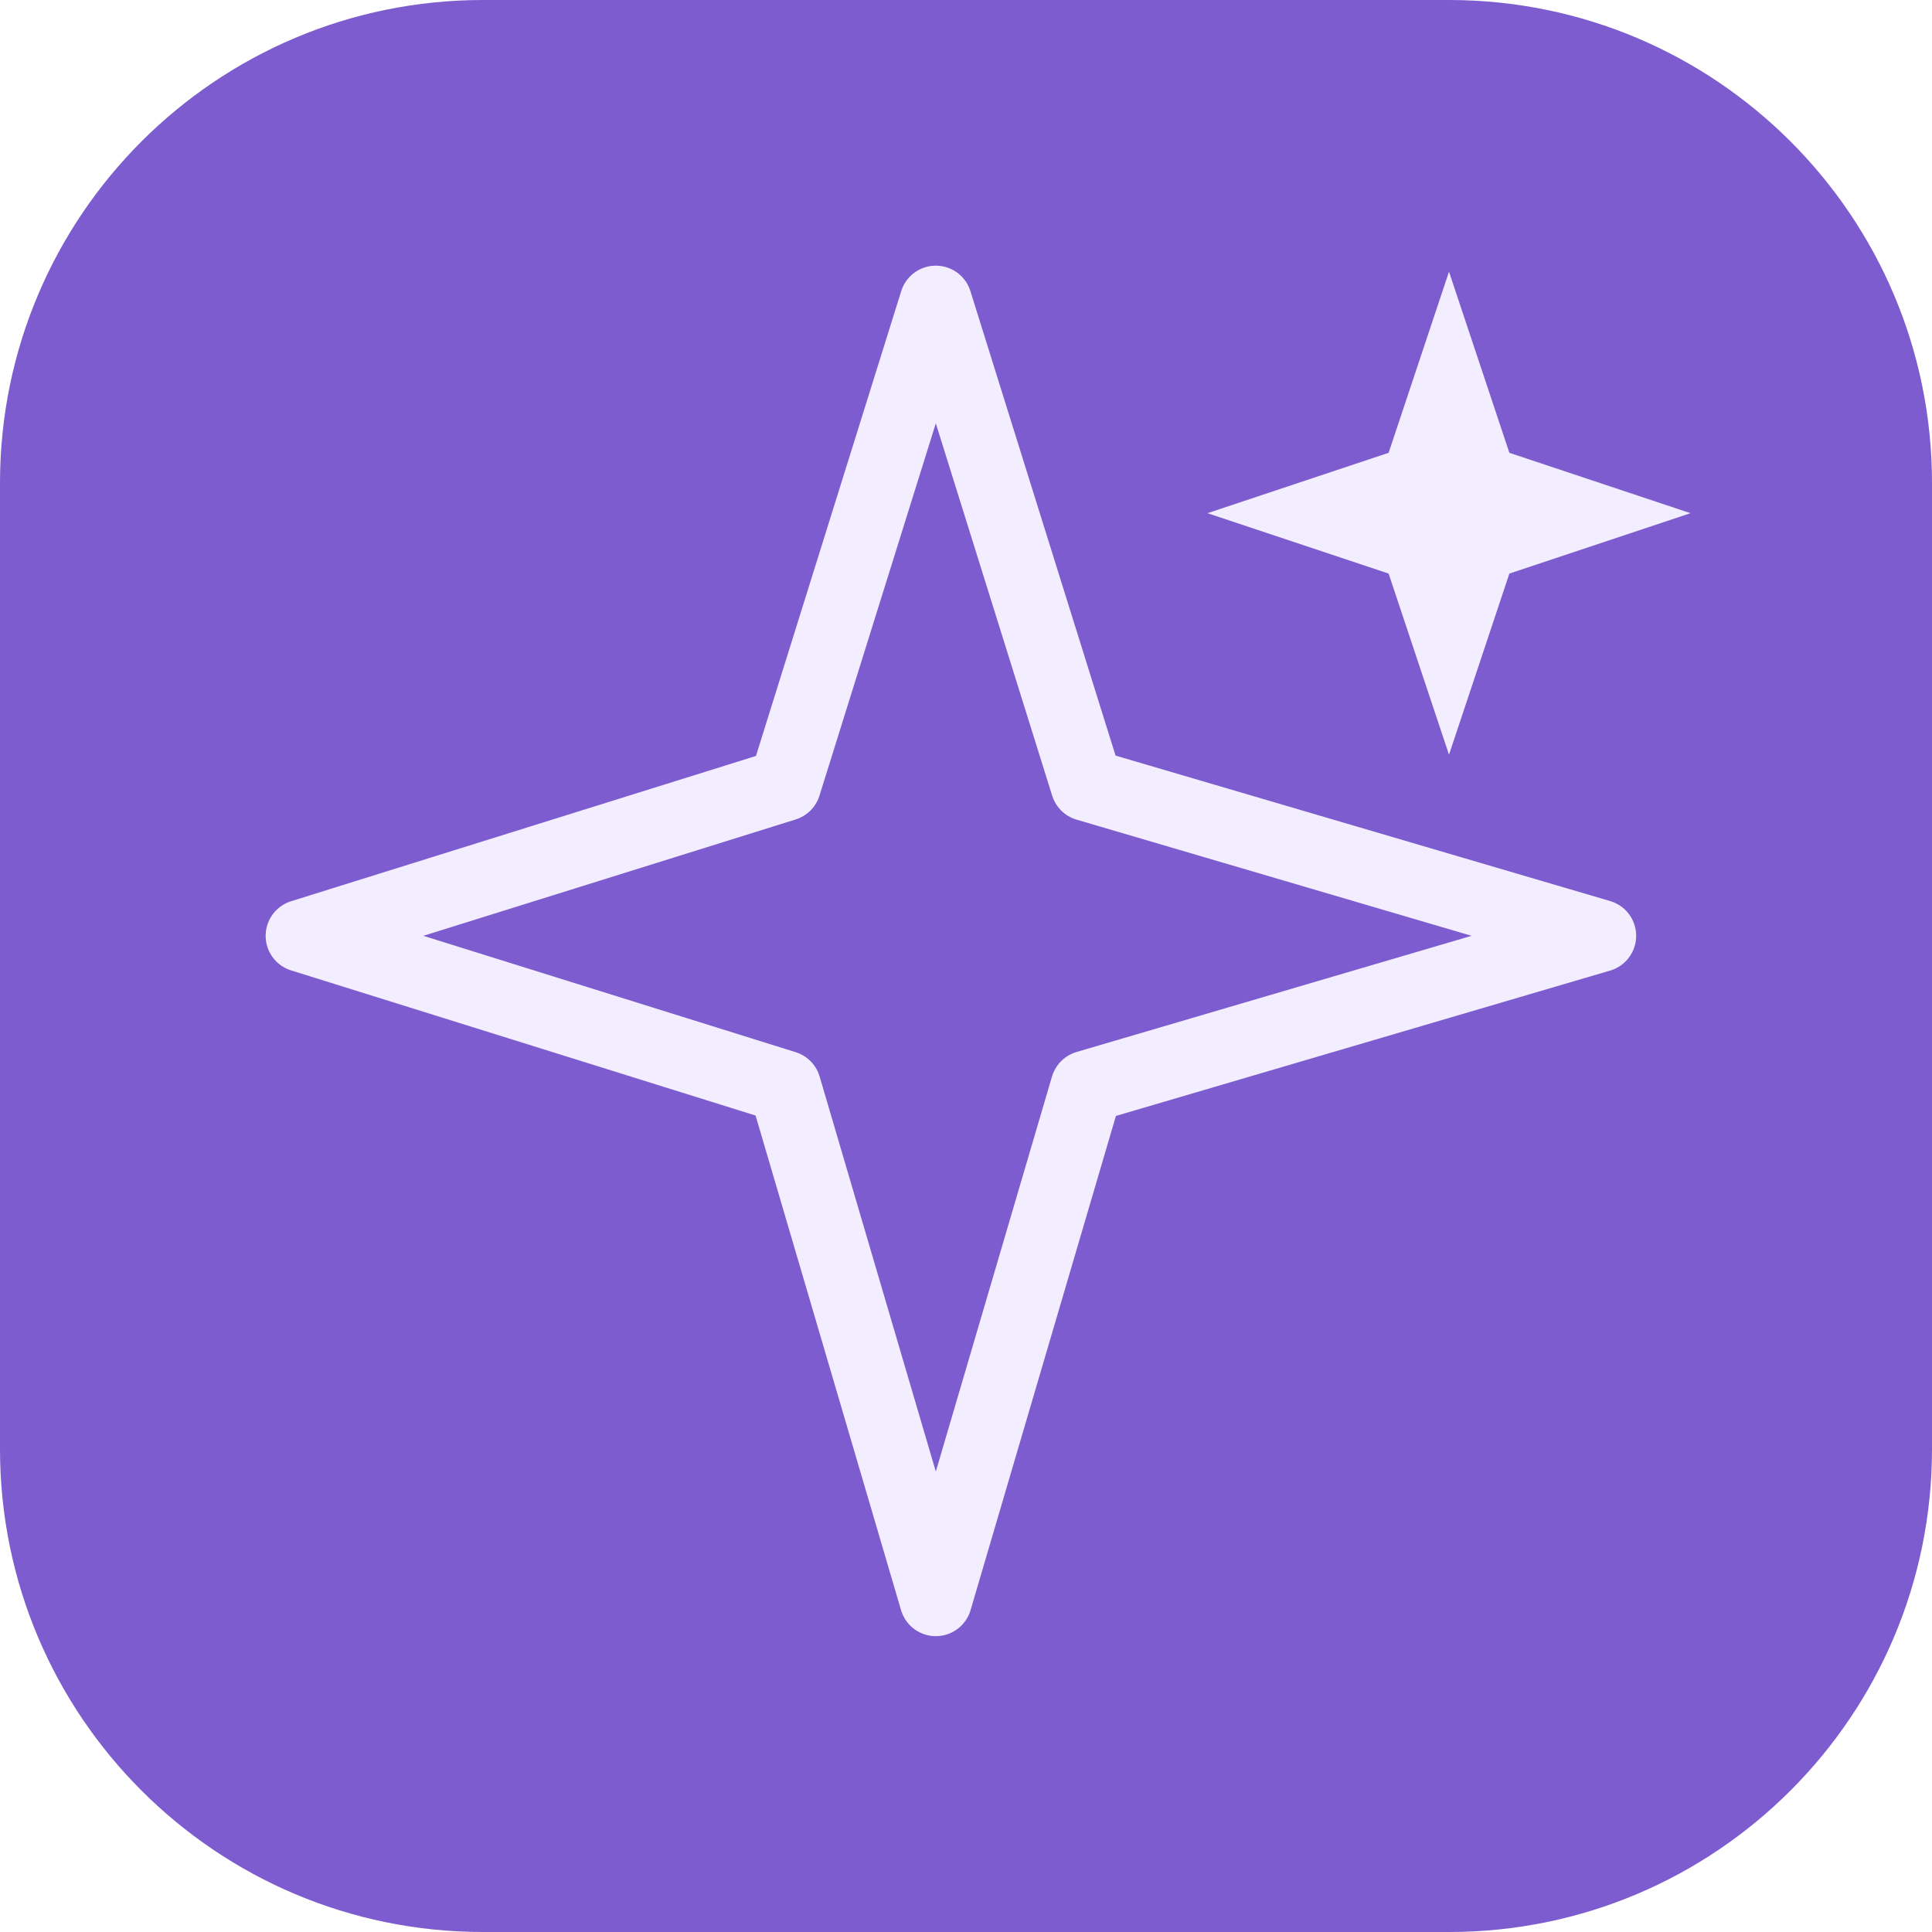
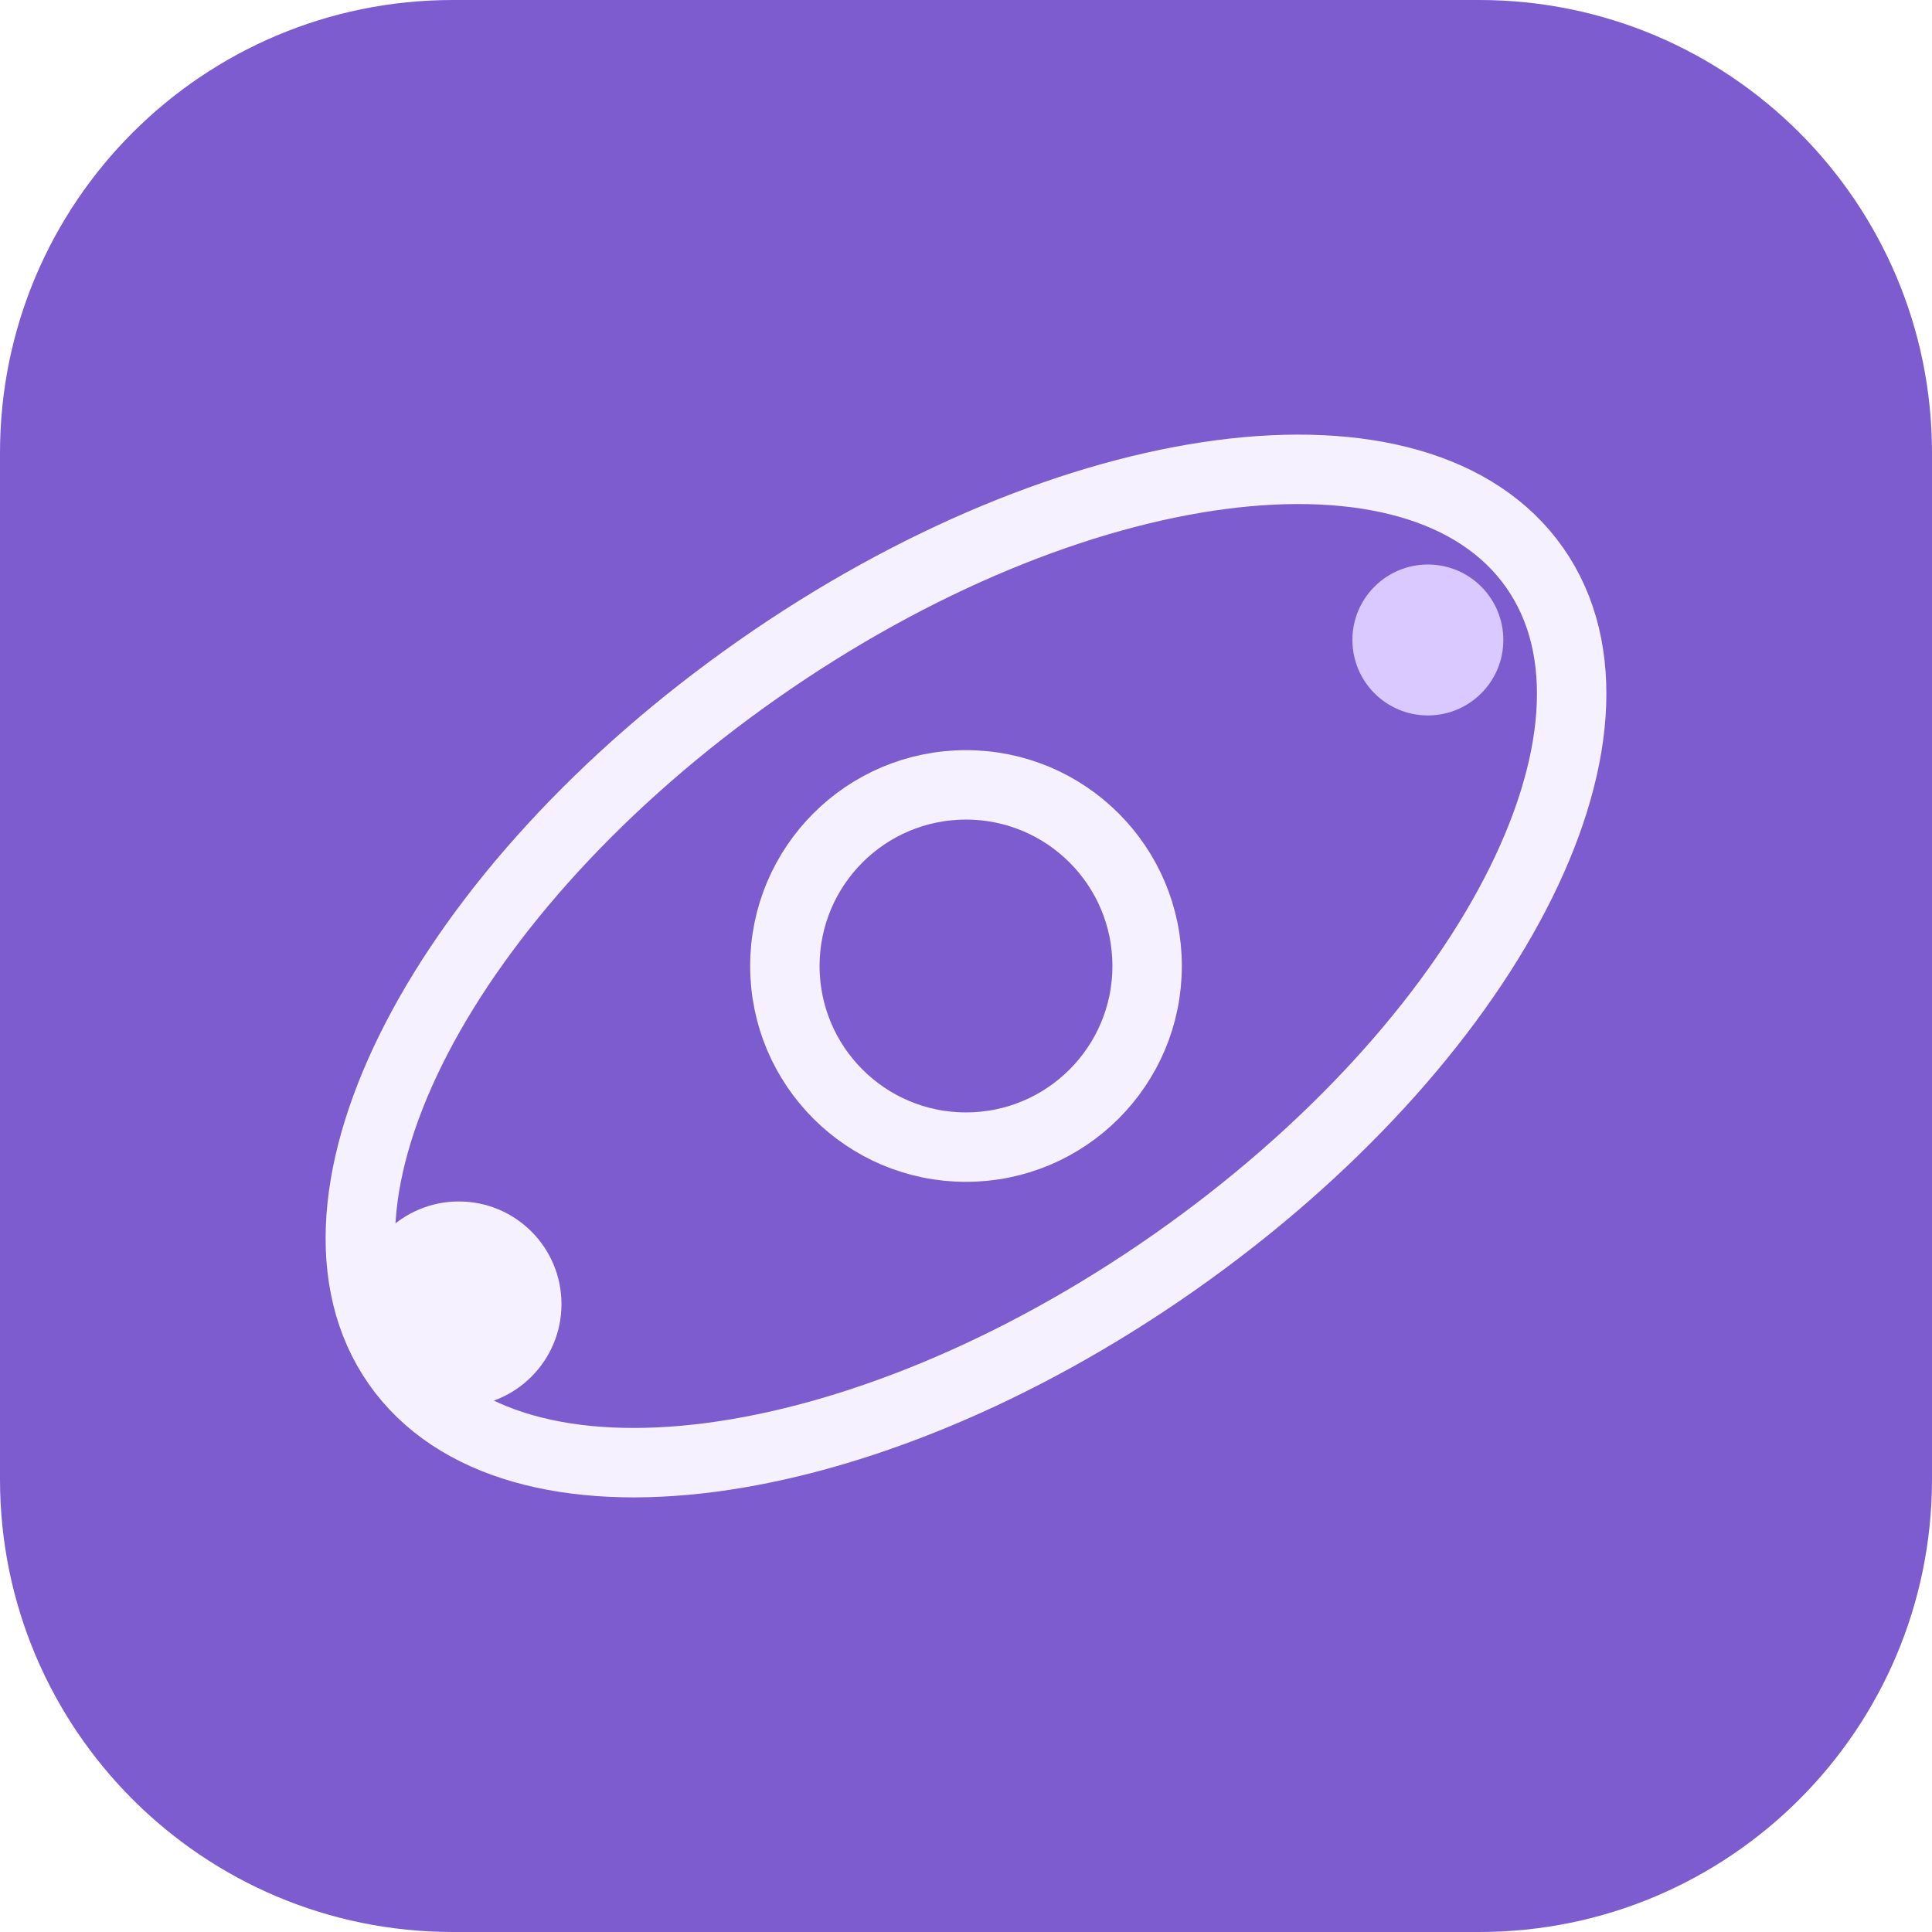
<svg xmlns="http://www.w3.org/2000/svg" viewBox="0 0 64 64">
-   <rect width="64" height="64" rx="16" fill="#7c5cce" />
-   <path d="m31 10 5 16 17 5-17 5-5 17-5-17-16-5 16-5Z" fill="none" stroke="#f3eeff" stroke-width="2.4" stroke-linejoin="round" />
-   <path d="m48 9 2 6 6 2-6 2-2 6-2-6-6-2 6-2Z" fill="#f3eeff" />
+   <rect width="64" height="64" rx="15" fill="#7c5cce" />
+   <g fill="none" stroke="#f5f1ff" stroke-width="2.3">
+     <circle cx="32" cy="32" r="6" />
+     <ellipse cx="32" cy="32" rx="23" ry="12" transform="rotate(-35 32 32)" />
+   </g>
+   <circle cx="15.2" cy="43.2" r="3.4" fill="#f5f1ff" />
+   <circle cx="47.3" cy="21.2" r="2.5" fill="#d9c9ff" />
</svg>
